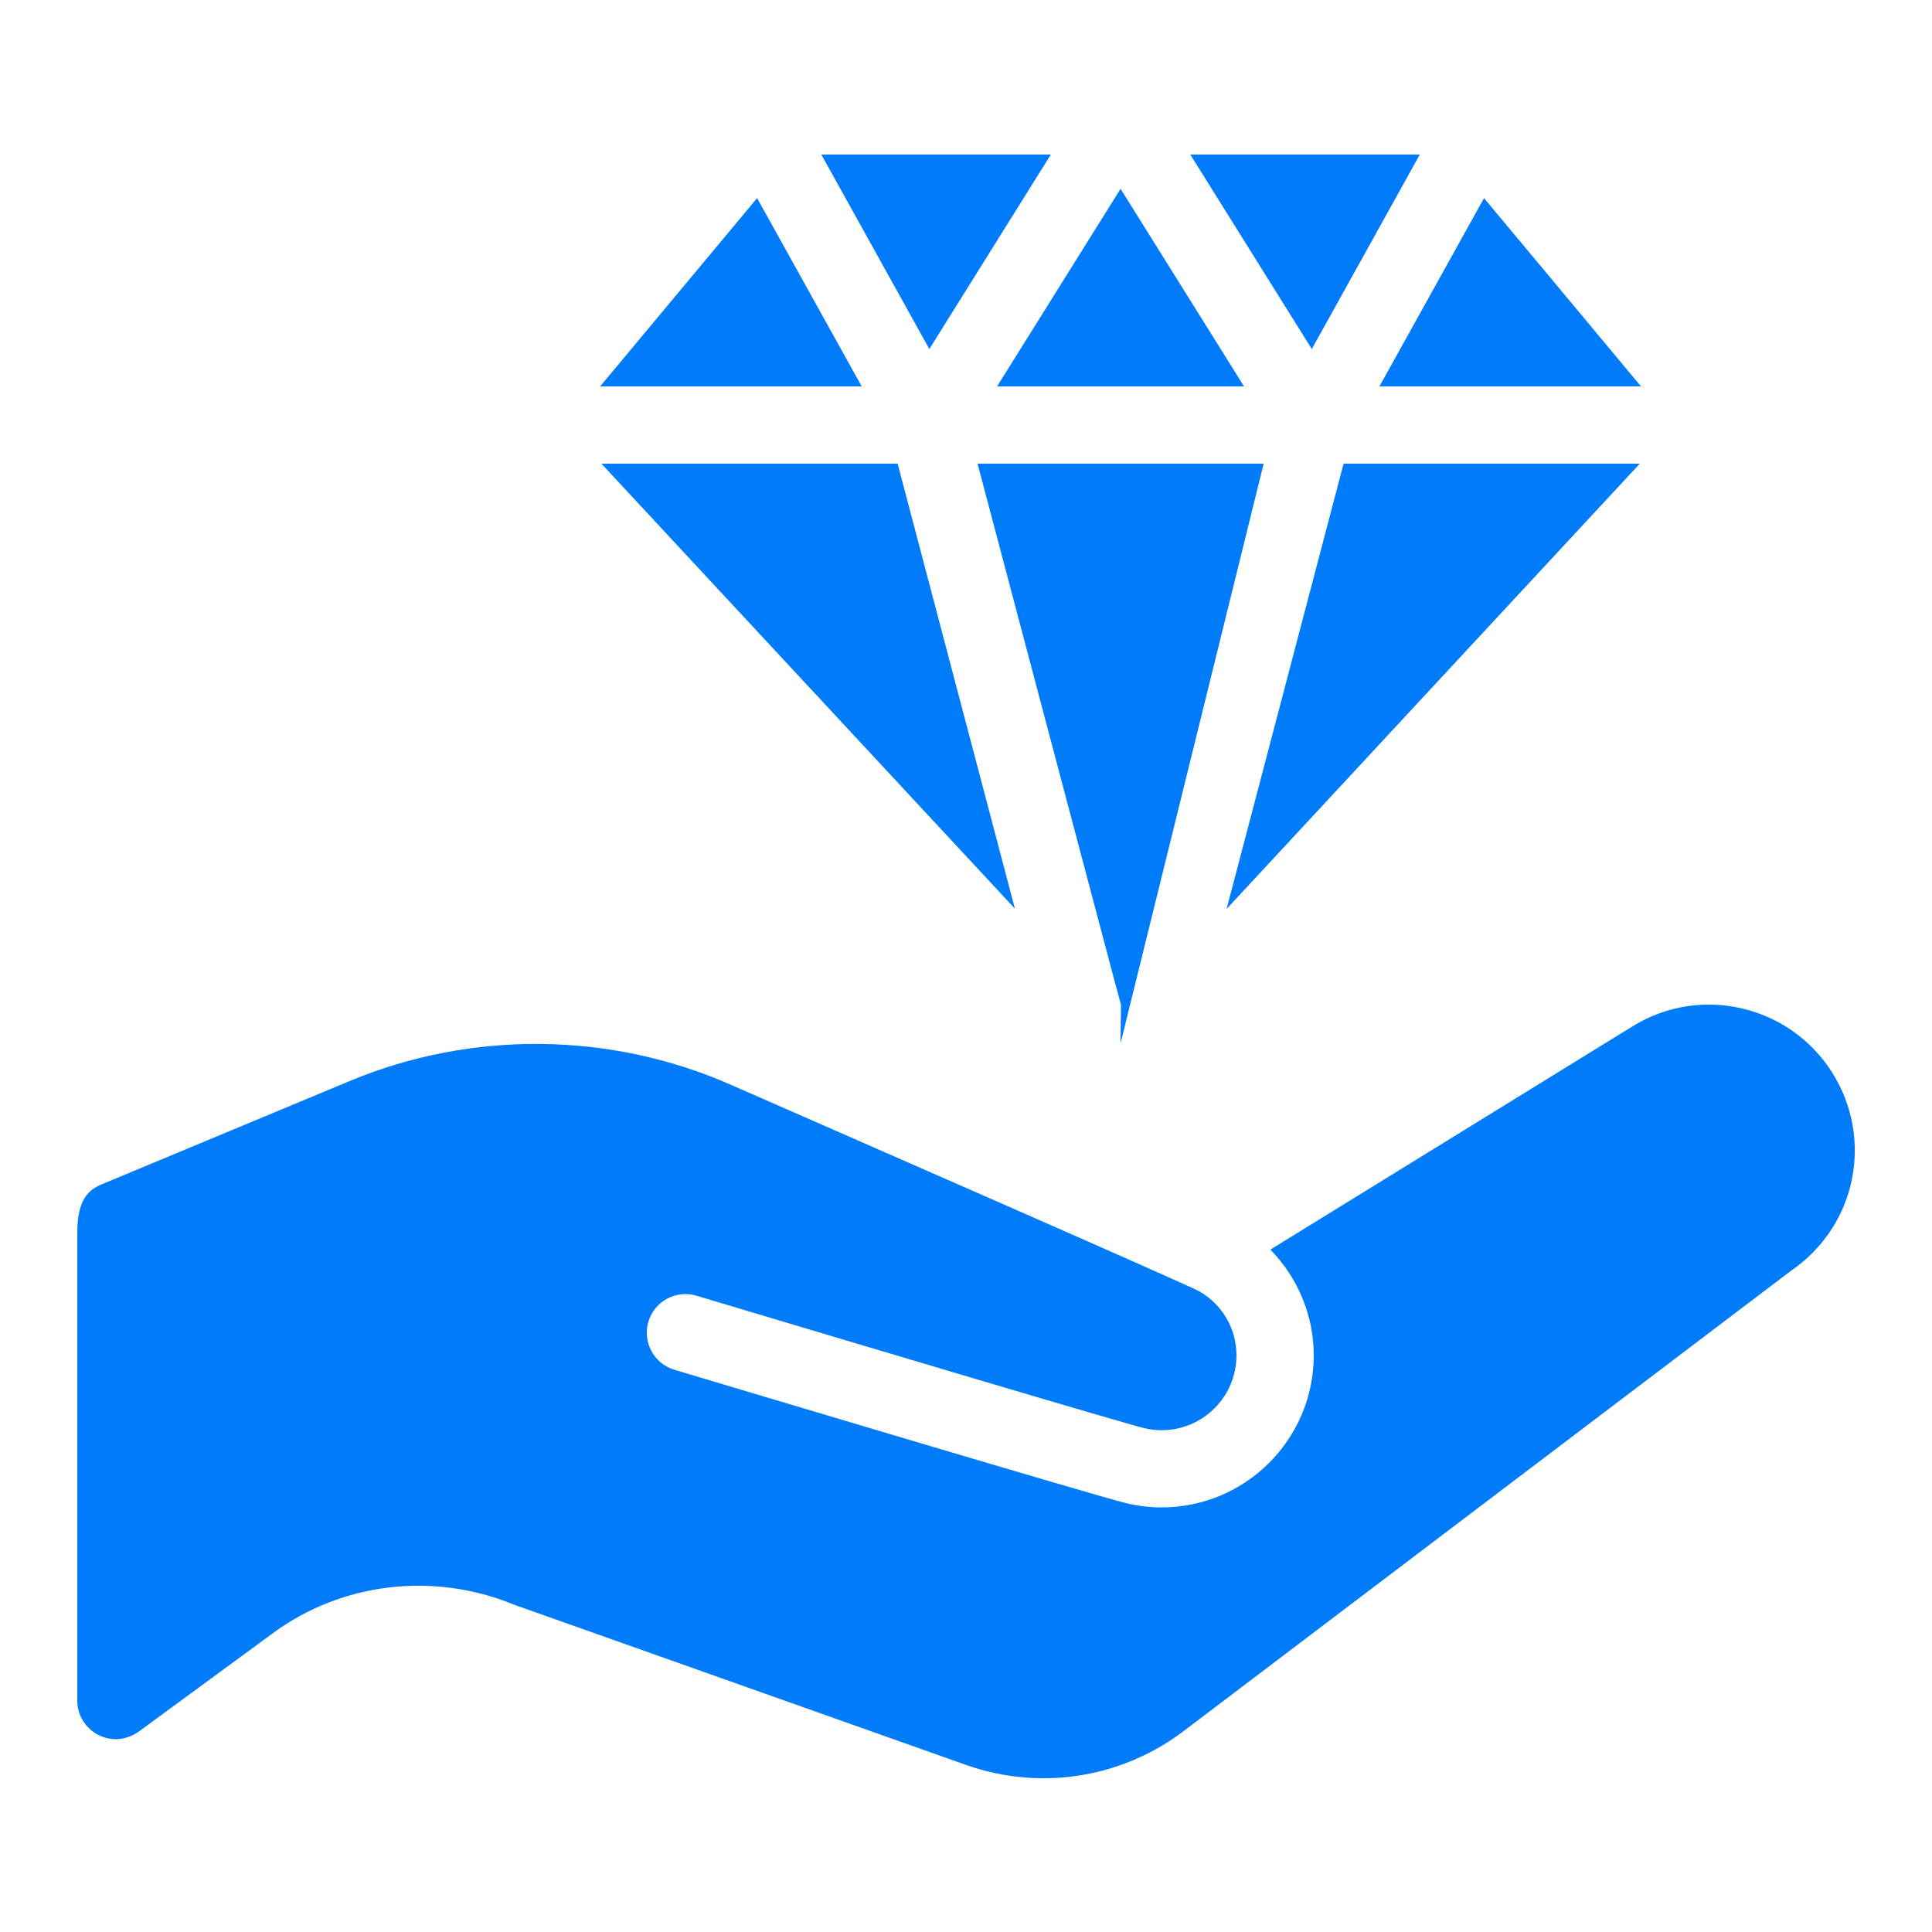
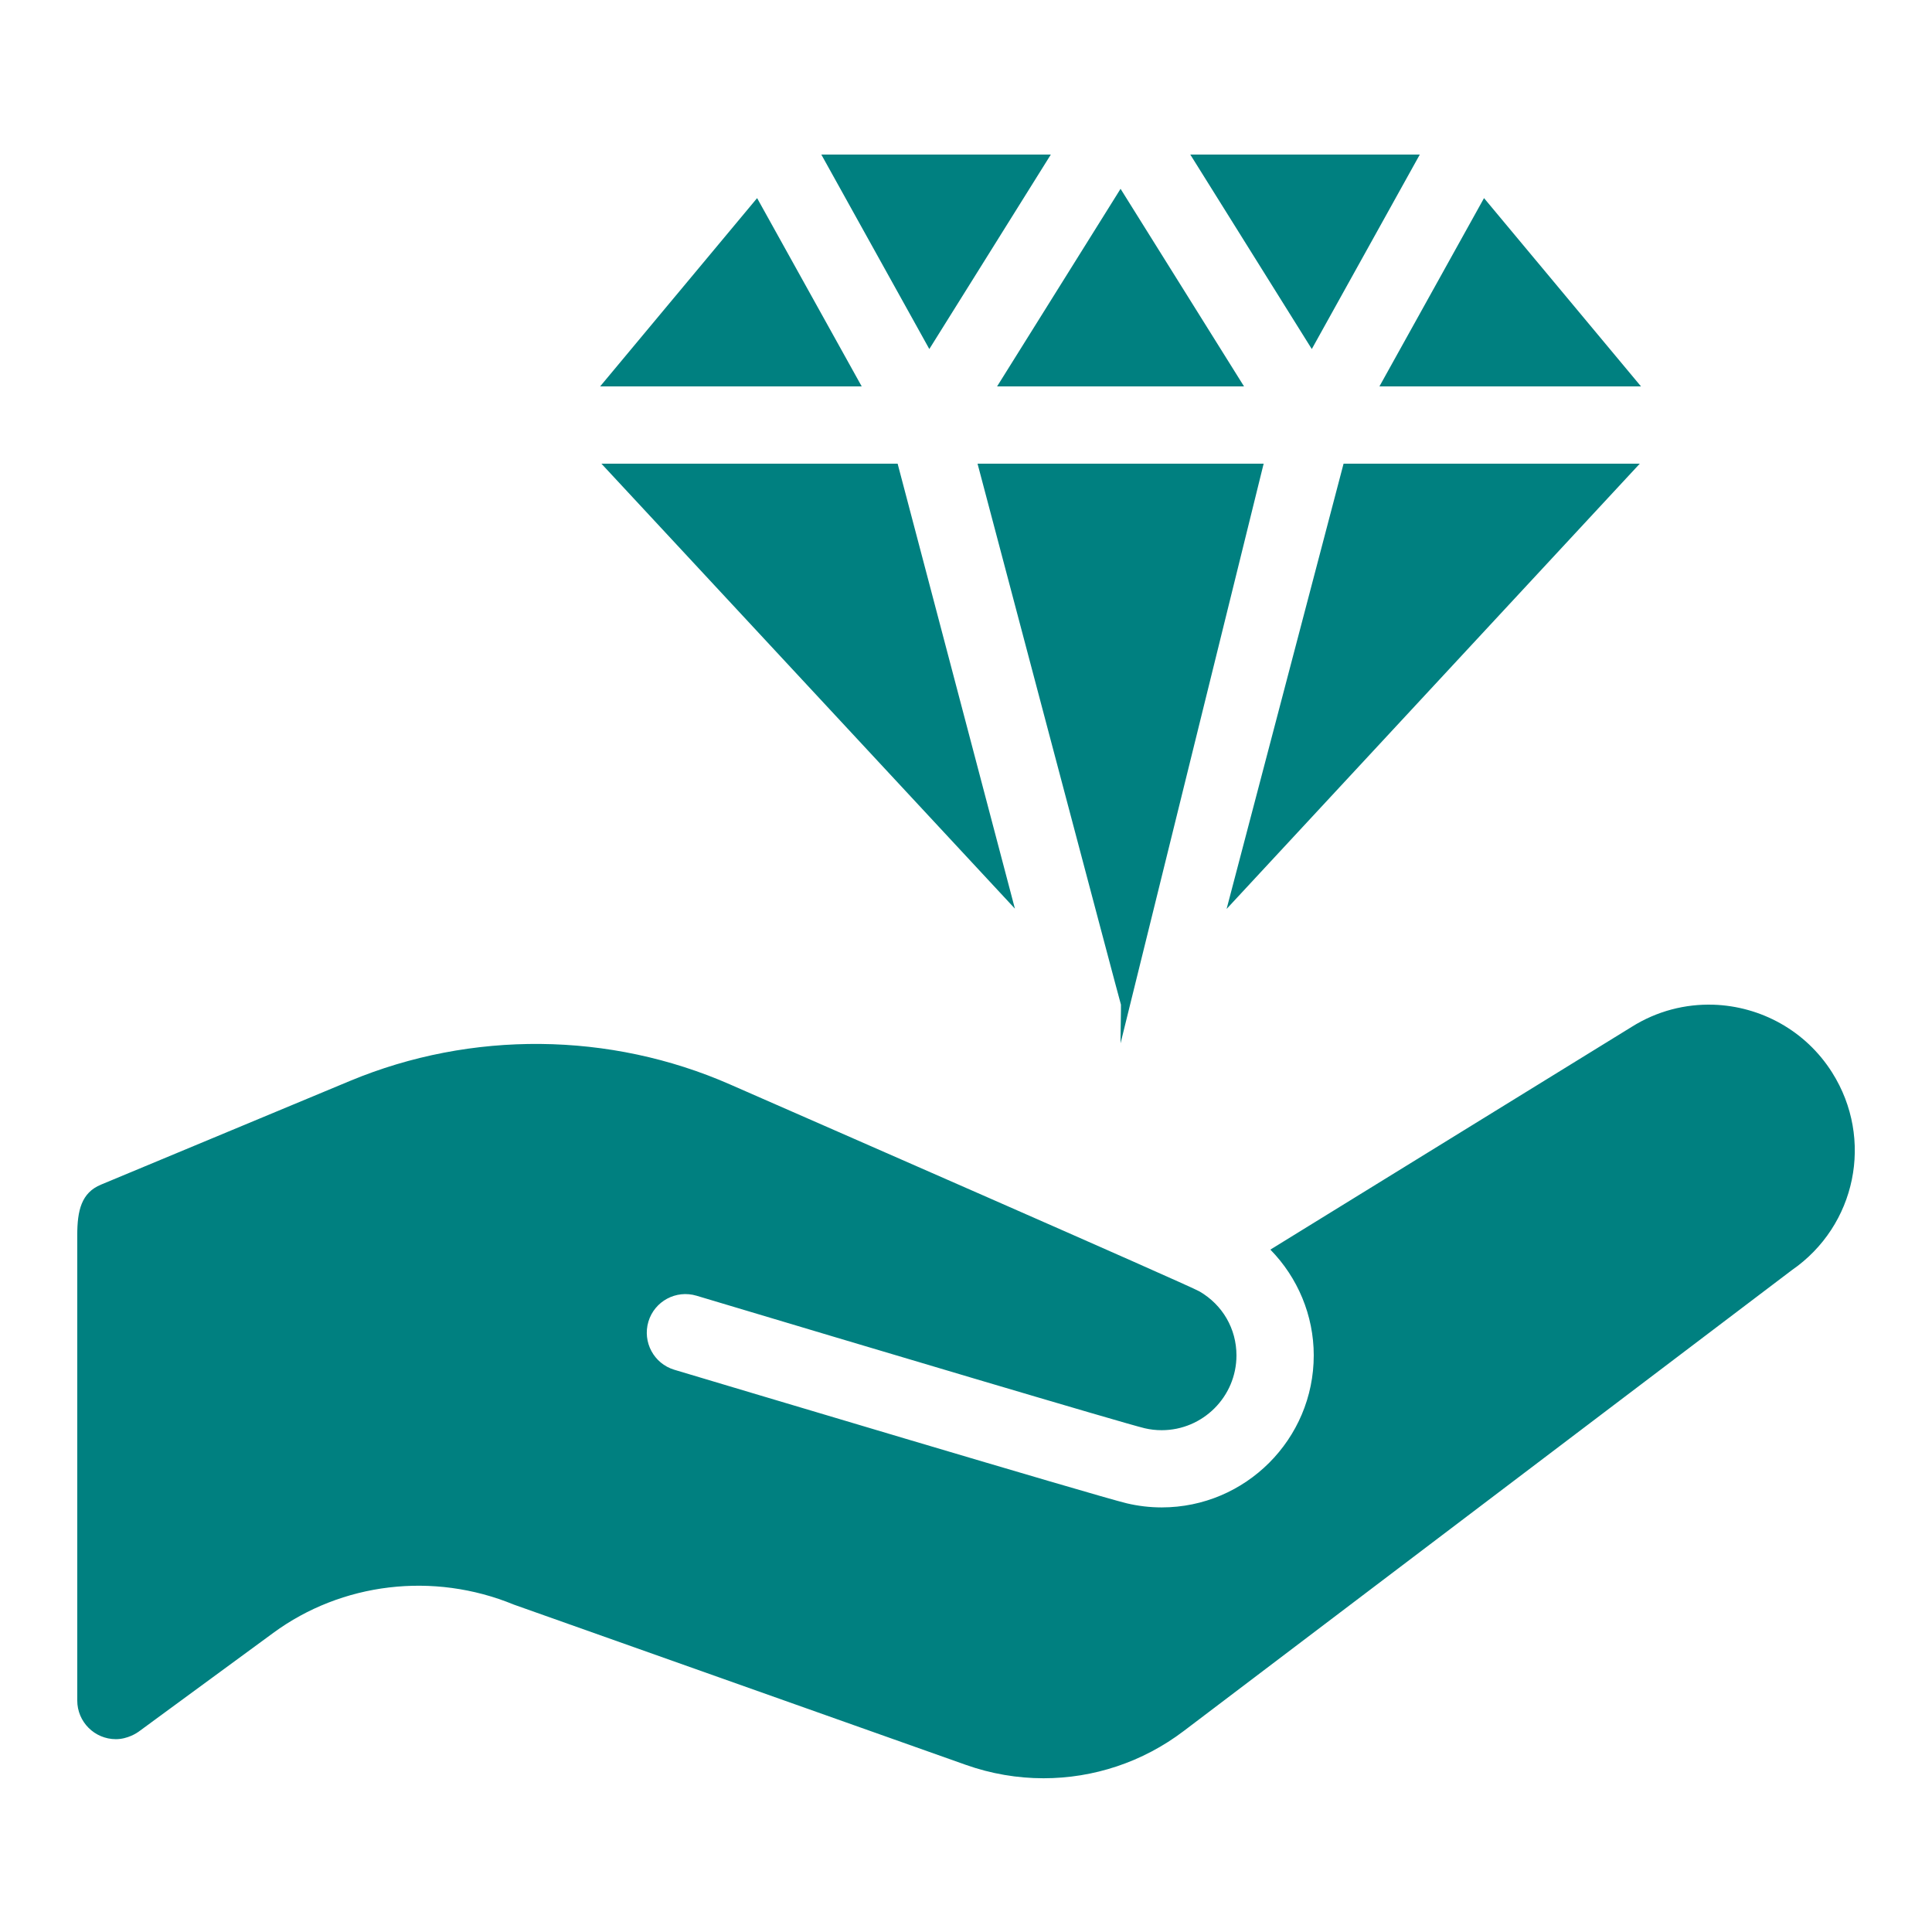
- <svg xmlns="http://www.w3.org/2000/svg" x="0px" y="0px" width="50" height="50" viewBox="0 0 172 172" style=" fill:#000000;">
+ <svg xmlns="http://www.w3.org/2000/svg" x="0px" y="0px" width="50" height="50" viewBox="0 0 172 172" style=" fill:#008080;">
  <g fill="none" fill-rule="nonzero" stroke="none" stroke-width="1" stroke-linecap="butt" stroke-linejoin="miter" stroke-miterlimit="10" stroke-dasharray="" stroke-dashoffset="0" font-family="none" font-weight="none" font-size="none" text-anchor="none" style="mix-blend-mode: normal">
    <path d="M0,172v-172h172v172z" fill="none" />
-     <g fill="#007bfa">
+     <g fill="#008080">
      <path d="M73.12,13.76l9.615,17.314l10.817,-17.314zM105.968,13.76l10.817,17.314l9.615,-17.314zM99.76,16.81l-10.992,17.59h21.984zM67.403,17.637l-13.975,16.763h23.287zM132.118,17.637l-9.312,16.763h23.287zM53.542,41.28l36.812,39.614l-10.441,-39.614zM87.028,41.28c0,0 12.738,48.16 12.766,48.16c0.021,0 -0.054,3.44 -0.034,3.44l12.739,-51.6zM119.614,41.28l-10.414,39.641l36.785,-39.641zM152.549,89.447c-2.494,-0.082 -5.032,0.554 -7.29,1.975l-32.163,19.827c2.439,2.487 3.863,5.859 3.863,9.413c0,7.465 -6.073,13.538 -13.538,13.538c-1.053,0 -2.096,-0.125 -3.104,-0.363c-2.645,-0.626 -36.44,-10.743 -40.286,-11.892c-1.82,-0.547 -2.848,-2.467 -2.305,-4.287c0.547,-1.82 2.464,-2.848 4.28,-2.305c15.019,4.5 38.042,11.358 39.896,11.798c0.492,0.117 1.002,0.175 1.518,0.175c3.67,0 6.658,-2.988 6.658,-6.658c0,-2.37 -1.232,-4.5 -3.292,-5.697c-1.001,-0.581 -34.956,-15.427 -41.784,-18.423c-10.698,-4.699 -23.034,-4.815 -33.829,-0.323l-22.179,9.238c-1.754,0.722 -2.116,2.317 -2.116,4.495v41.435c0,1.899 1.541,3.44 3.44,3.44c1.049,0 1.888,-0.565 2.022,-0.665l11.986,-8.795c6.109,-4.482 14.254,-5.468 21.419,-2.52l40.232,14.264c2.26,0.802 4.602,1.196 6.927,1.196c4.441,0 8.817,-1.43 12.47,-4.199l54.133,-41.025c5.748,-3.963 7.333,-11.69 3.608,-17.596c-2.382,-3.78 -6.412,-5.91 -10.569,-6.047z">
                      </path>
    </g>
  </g>
</svg>
